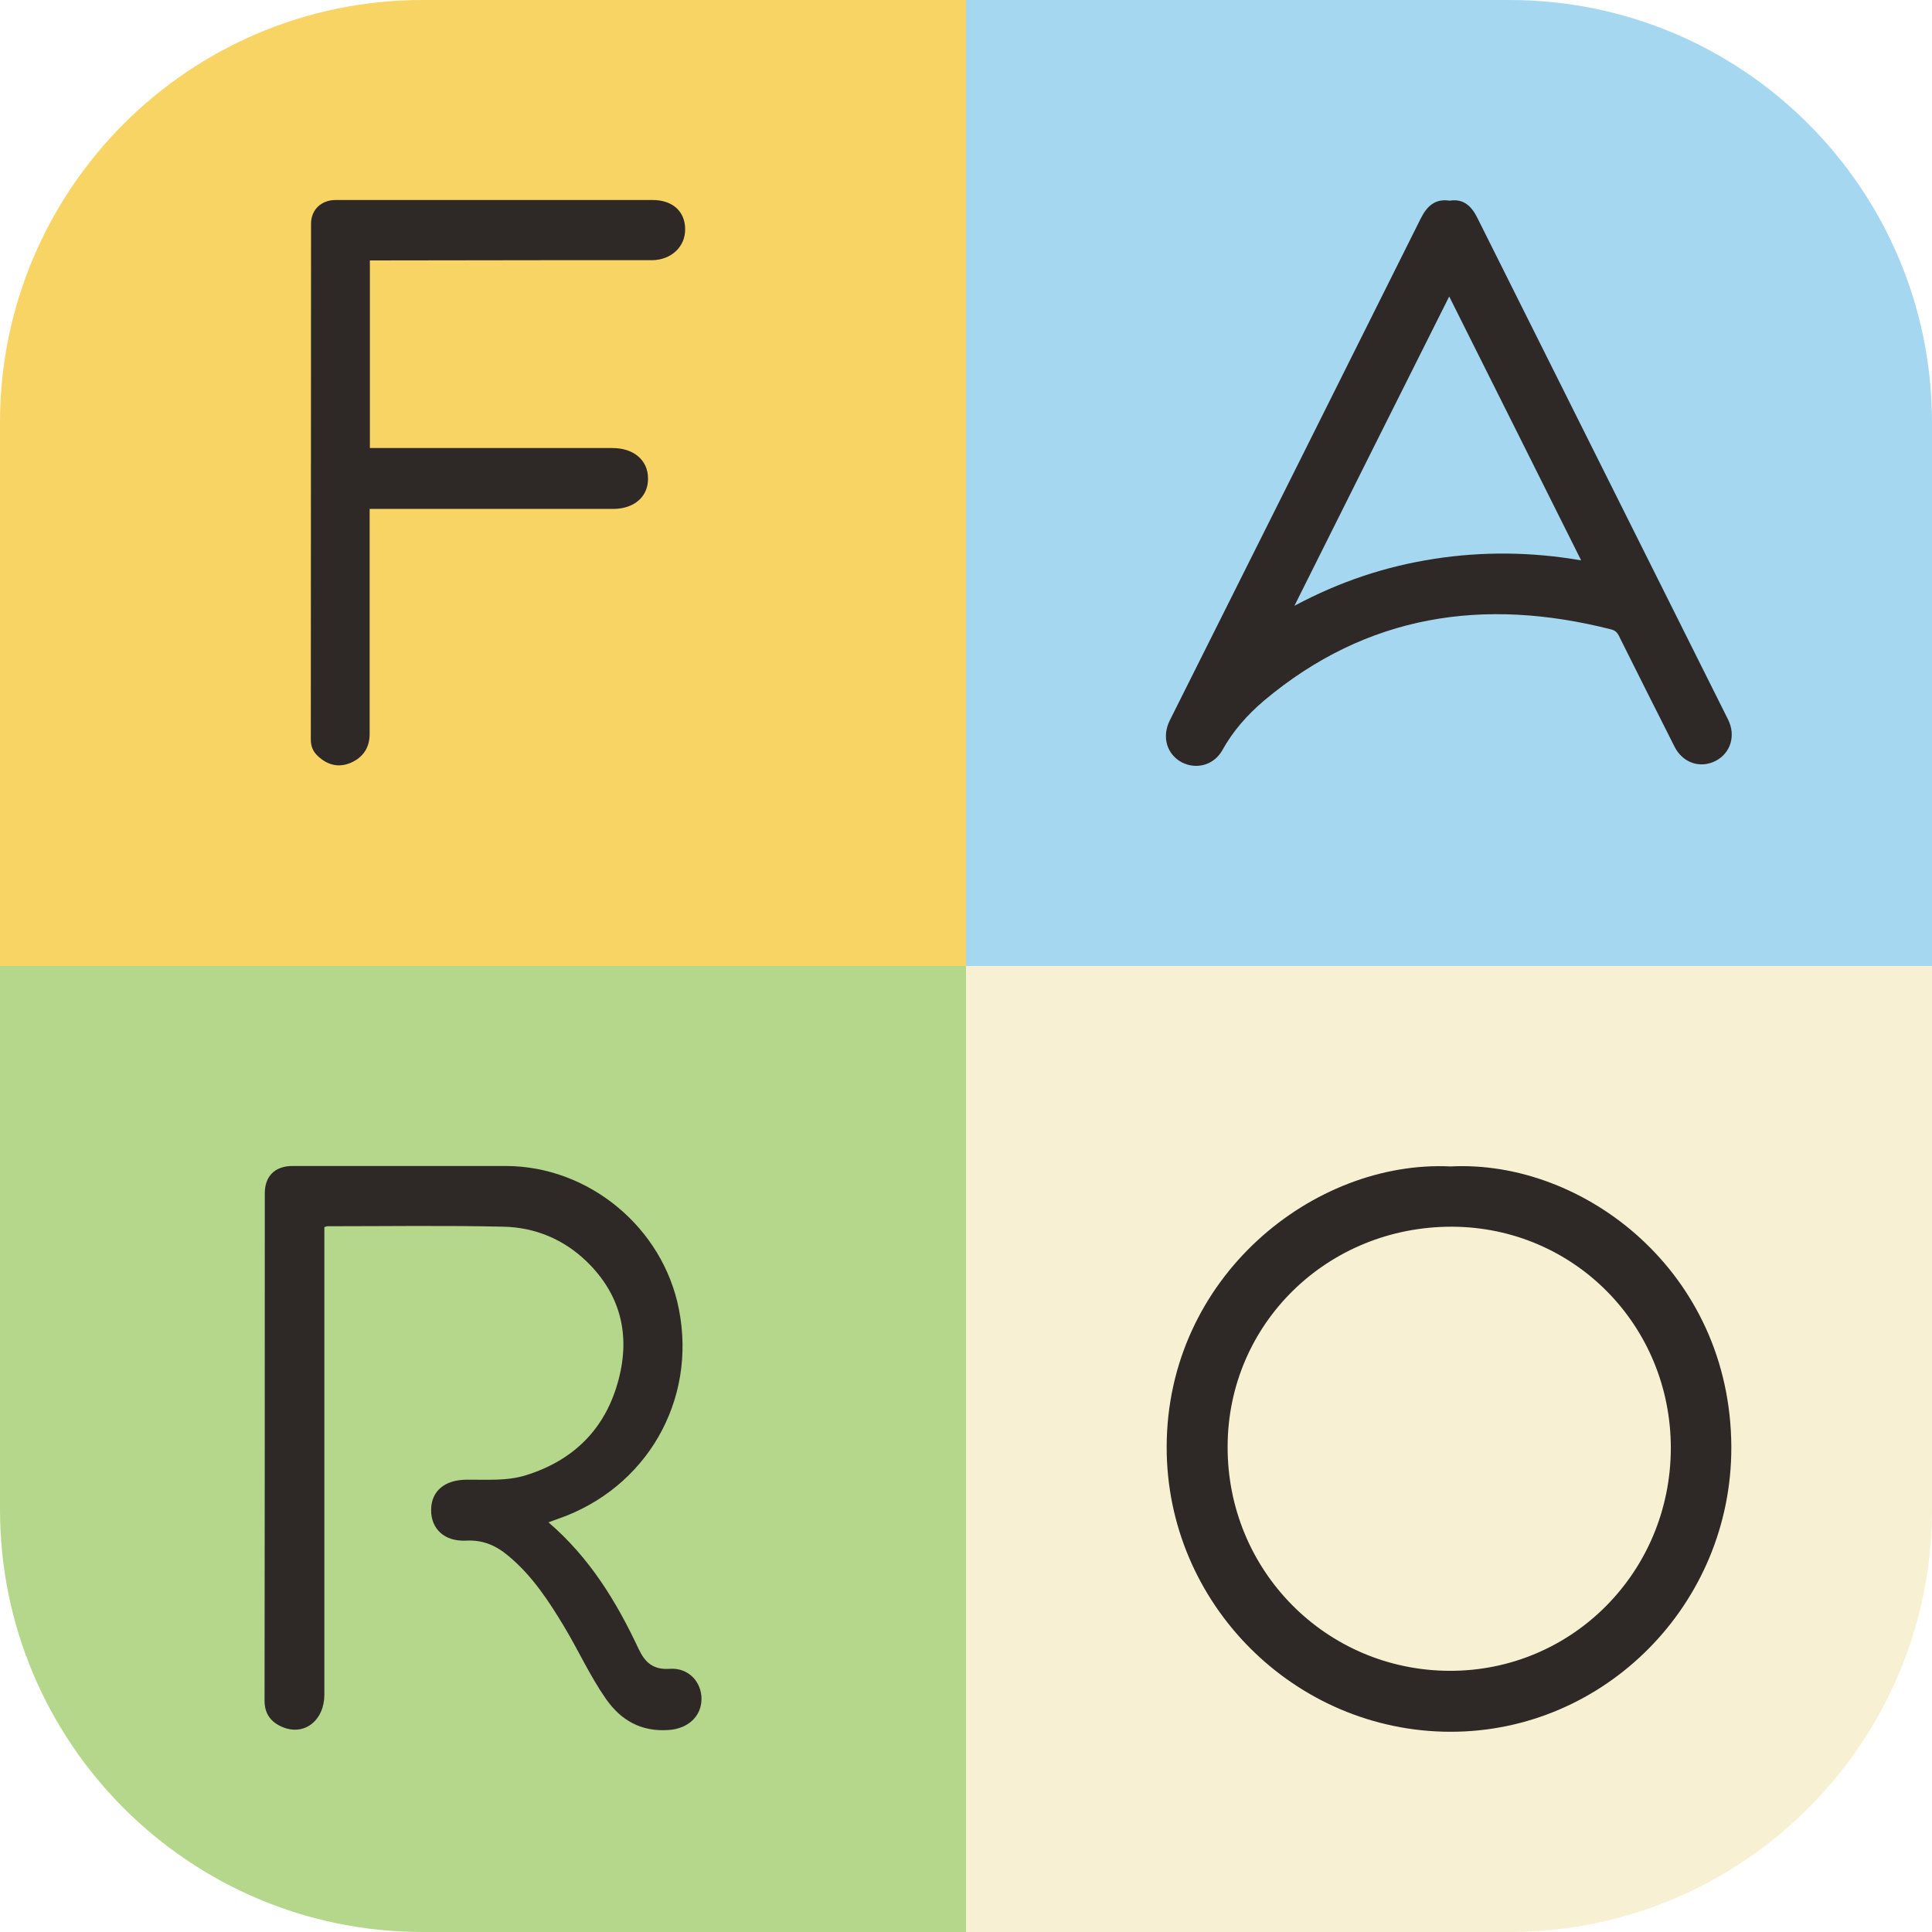
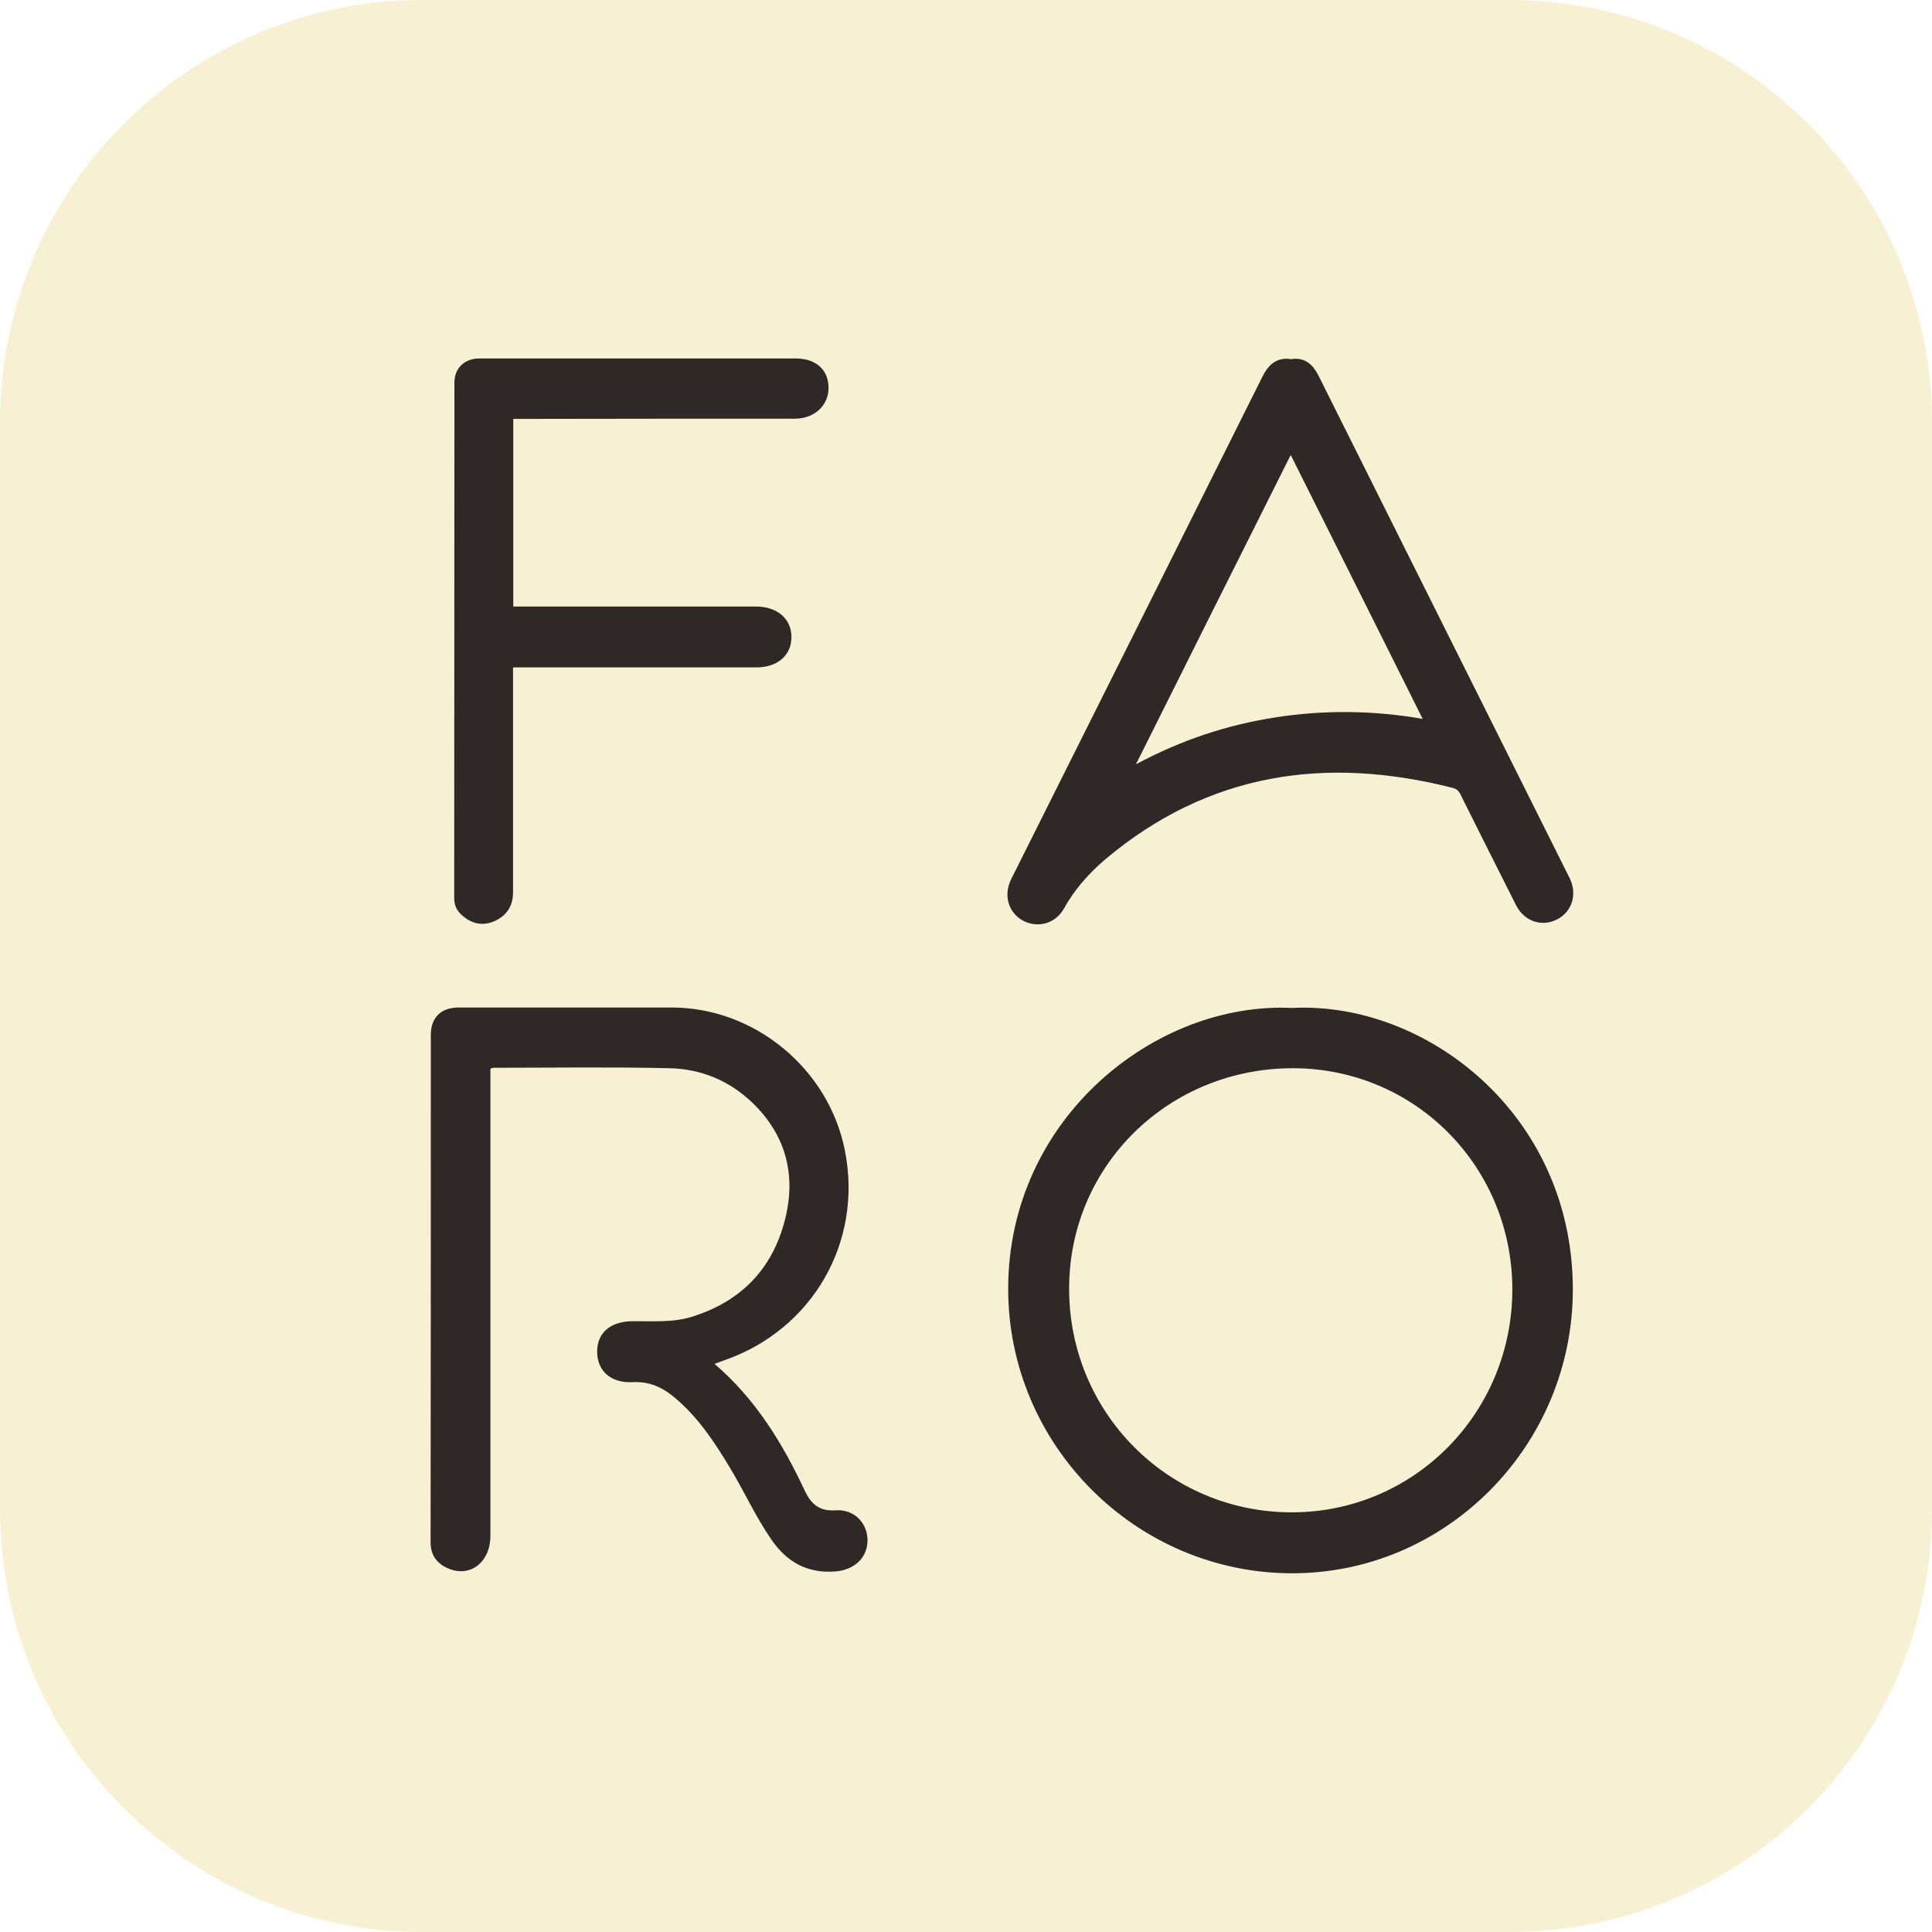
<svg xmlns="http://www.w3.org/2000/svg" width="512" height="512" viewBox="0 0 512 512">
-   <defs>
-     <clipPath id="c">
-       <rect width="512" height="512" rx="112" />
-     </clipPath>
-   </defs>
-   <g clip-path="url(#c)">
-     <rect x="0" y="0" width="256" height="256" fill="#F7D464" />
-     <rect x="256" y="0" width="256" height="256" fill="#A5D8F0" />
-     <rect x="0" y="256" width="256" height="256" fill="#B4D78C" />
-     <rect x="256" y="256" width="256" height="256" fill="#F8F0D2" />
-   </g>
-   <path fill="#2E2926" transform="translate(-170.13 -141.98) scale(0.59976)" d="M447.1 351.8L447.1 434.7C448.7 434.7 450.3 434.7 451.8 434.7C486 434.7 520.1 434.7 554.3 434.7C563.7 434.7 570 440.1 570 448.1C570.1 456.2 563.9 461.6 554.5 461.6C520.3 461.6 486.2 461.6 452 461.6L447 461.6C447 470 447 478 447 486C447 511 447 536 447 561C447 567.1 444.1 571.4 438.6 573.8C433.1 576.1 428.2 574.7 424 570.7C421.9 568.7 421 566.4 421 563.4C421.1 487.5 421 411.5 421.1 335.6C421.1 329.4 425.6 325.1 432 325.1C478.7 325.1 525.4 325.1 572 325.1C580.8 325.1 586.4 330.1 586.4 338C586.5 345.7 580.3 351.6 571.8 351.7C555.8 351.7 539.7 351.7 523.6 351.7C499.3 351.7 475.1 351.8 450.8 351.8C449.7 351.8 448.6 351.8 447.1 351.8L447.1 351.8Z" />
-   <path fill="#2E2926" transform="translate(-78.34 -141.55) scale(0.5988)" d="M895.6 554.8C858.6 480.7 821.6 406.7 784.6 332.7C782.1 327.7 778.6 324.2 772.4 325.2C765.9 324.2 762.3 327.7 759.6 333.1C742.1 368.2 724.5 403.3 707 438.4C687.5 477.4 668 516.3 648.5 555.3C644.9 562.6 647.3 570.3 653.9 573.8C660.4 577.1 668.1 575 671.8 568.4C676.5 559.9 682.9 552.7 690.2 546.5C735.8 508.2 787.7 500.6 844.1 515C846.2 515.6 847 517 847.8 518.8C855.8 534.8 863.8 550.8 871.9 566.8C875.5 574 883.2 576.6 890 573.2C896.7 569.8 899.2 562 895.6 554.8L895.6 554.8M765.7 483.7C744.3 487 724.1 493.6 703.7 504.5C726.9 458.1 749.3 413.2 772.2 367.6C791.8 406.8 811.1 445.3 830.6 484.4C808.7 480.6 787.1 480.4 765.6 483.7L765.7 483.7Z" />
-   <path fill="#2E2926" transform="translate(-514.70 114.56) scale(0.59809)" d="M1004.3 352.2C1004.3 353.9 1004.3 355.6 1004.3 357.3C1004.3 424.7 1004.3 492 1004.3 559.3C1004.3 570.5 995.9 577.4 986.5 574C981.1 572 977.8 568.3 977.8 562.1C977.9 487.1 977.9 412.2 977.9 337.2C977.9 329.6 982.4 325.1 990.2 325.1C1021.6 325.1 1053.1 325.1 1084.6 325.1C1121.4 325.1 1154.3 352.3 1161.4 388.6C1169.4 429.2 1146.9 468 1107.7 481.5C1106.5 481.9 1105.3 482.4 1103.6 483C1121.8 498.6 1133.7 518.1 1143.5 539C1146.3 545 1149.9 548.4 1157.3 547.9C1165.6 547.3 1171.5 553.7 1171.4 561.4C1171.3 569.1 1165.3 574.4 1157 575C1144.7 575.9 1135.7 570.8 1128.9 561C1121.9 550.9 1116.9 539.8 1110.6 529.3C1103.7 517.8 1096.4 506.7 1086 498C1080.6 493.4 1074.7 490.7 1067.2 491.1C1057.5 491.6 1051.5 485.9 1051.6 477.4C1051.7 469.1 1057.6 464.2 1067.2 464.1C1076.1 464 1085.1 464.8 1093.7 462.1C1115.1 455.4 1129.1 441.2 1134.7 419.6C1139.9 399.8 1135.5 382 1120.6 367.5C1110.4 357.6 1097.7 352.3 1083.7 352C1057.7 351.4 1031.7 351.8 1005.7 351.8C1005.3 351.8 1004.9 352 1004.3 352.2L1004.3 352.2Z" />
-   <path fill="#2E2926" transform="translate(-440.88 113.90) scale(0.60048)" d="M1374.4 325.1C1314 322.2 1249.2 373.9 1249.1 448.9C1249 517.9 1305.4 574.5 1374.3 574.6C1442.5 574.7 1498.5 518.2 1498.3 448.9C1498 371.5 1433 322.1 1374.4 325.1L1374.4 325.1M1373.9 547.7C1319.4 547.5 1275.8 503.4 1276 448.7C1276.1 394.5 1320.1 351.5 1375.2 351.7C1429 352 1471.7 395.4 1471.6 449.6C1471.4 504.2 1427.9 547.9 1373.9 547.7L1373.9 547.7Z" />
+   <rect width="512" height="512" rx="112" fill="#F8F0D2" />
+   <path fill="#2E2926" transform="translate(-132.13 -99.98) scale(0.59976)" d="M447.1 351.8L447.1 434.7C448.7 434.7 450.3 434.7 451.8 434.7C486 434.7 520.1 434.7 554.3 434.7C563.7 434.7 570 440.1 570 448.1C570.1 456.2 563.9 461.6 554.5 461.6C520.3 461.6 486.2 461.6 452 461.6L447 461.6C447 470 447 478 447 486C447 511 447 536 447 561C447 567.1 444.1 571.4 438.6 573.8C433.1 576.1 428.2 574.7 424 570.7C421.9 568.7 421 566.4 421 563.4C421.1 487.5 421 411.5 421.1 335.6C421.1 329.4 425.6 325.1 432 325.1C478.7 325.1 525.4 325.1 572 325.1C580.8 325.1 586.4 330.1 586.4 338C586.5 345.7 580.3 351.6 571.8 351.7C555.8 351.7 539.7 351.7 523.6 351.7C499.3 351.7 475.1 351.8 450.8 351.8C449.7 351.8 448.6 351.8 447.1 351.8L447.1 351.8Z" />
+   <path fill="#2E2926" transform="translate(-120.34 -99.55) scale(0.5988)" d="M895.6 554.8C858.6 480.7 821.6 406.7 784.6 332.7C782.1 327.7 778.6 324.2 772.4 325.2C765.9 324.2 762.3 327.7 759.6 333.1C742.1 368.2 724.5 403.3 707 438.4C687.5 477.4 668 516.3 648.5 555.3C644.9 562.6 647.3 570.3 653.9 573.8C660.4 577.1 668.1 575 671.8 568.4C676.5 559.9 682.9 552.7 690.2 546.5C735.8 508.2 787.7 500.6 844.1 515C846.2 515.6 847 517 847.8 518.8C855.8 534.8 863.8 550.8 871.9 566.8C875.5 574 883.2 576.6 890 573.2C896.7 569.8 899.2 562 895.6 554.8L895.6 554.8M765.7 483.7C744.3 487 724.1 493.6 703.7 504.5C726.9 458.1 749.3 413.2 772.2 367.6C791.8 406.8 811.1 445.3 830.6 484.4C808.7 480.6 787.1 480.4 765.6 483.7L765.7 483.7Z" />
+   <path fill="#2E2926" transform="translate(-470.70 72.56) scale(0.59809)" d="M1004.3 352.2C1004.3 353.9 1004.3 355.6 1004.3 357.3C1004.3 424.7 1004.3 492 1004.3 559.3C1004.3 570.5 995.9 577.4 986.5 574C981.1 572 977.8 568.3 977.8 562.1C977.9 487.1 977.9 412.2 977.9 337.2C977.9 329.6 982.4 325.1 990.2 325.1C1021.6 325.1 1053.1 325.1 1084.6 325.1C1121.4 325.1 1154.3 352.3 1161.4 388.6C1169.4 429.2 1146.9 468 1107.7 481.5C1106.5 481.9 1105.3 482.4 1103.6 483C1121.8 498.6 1133.7 518.1 1143.5 539C1146.3 545 1149.9 548.4 1157.3 547.9C1165.6 547.3 1171.5 553.7 1171.4 561.4C1171.3 569.1 1165.3 574.4 1157 575C1144.7 575.9 1135.7 570.8 1128.9 561C1121.9 550.9 1116.9 539.8 1110.6 529.3C1103.7 517.8 1096.4 506.7 1086 498C1080.6 493.4 1074.7 490.7 1067.2 491.1C1057.5 491.6 1051.5 485.9 1051.6 477.4C1051.7 469.1 1057.6 464.2 1067.2 464.1C1076.1 464 1085.1 464.8 1093.7 462.1C1115.1 455.4 1129.1 441.2 1134.7 419.6C1139.9 399.8 1135.5 382 1120.6 367.5C1110.4 357.6 1097.7 352.3 1083.7 352C1057.7 351.4 1031.7 351.8 1005.7 351.8C1005.3 351.8 1004.9 352 1004.3 352.2L1004.3 352.2Z" />
+   <path fill="#2E2926" transform="translate(-482.88 71.90) scale(0.60048)" d="M1374.4 325.1C1314 322.2 1249.2 373.9 1249.1 448.9C1249 517.9 1305.4 574.5 1374.3 574.6C1442.5 574.7 1498.5 518.2 1498.3 448.9C1498 371.5 1433 322.1 1374.4 325.1L1374.4 325.1M1373.9 547.7C1319.4 547.5 1275.8 503.4 1276 448.7C1276.1 394.5 1320.1 351.5 1375.2 351.7C1429 352 1471.7 395.4 1471.6 449.6C1471.4 504.2 1427.9 547.9 1373.9 547.7L1373.9 547.7Z" />
</svg>
